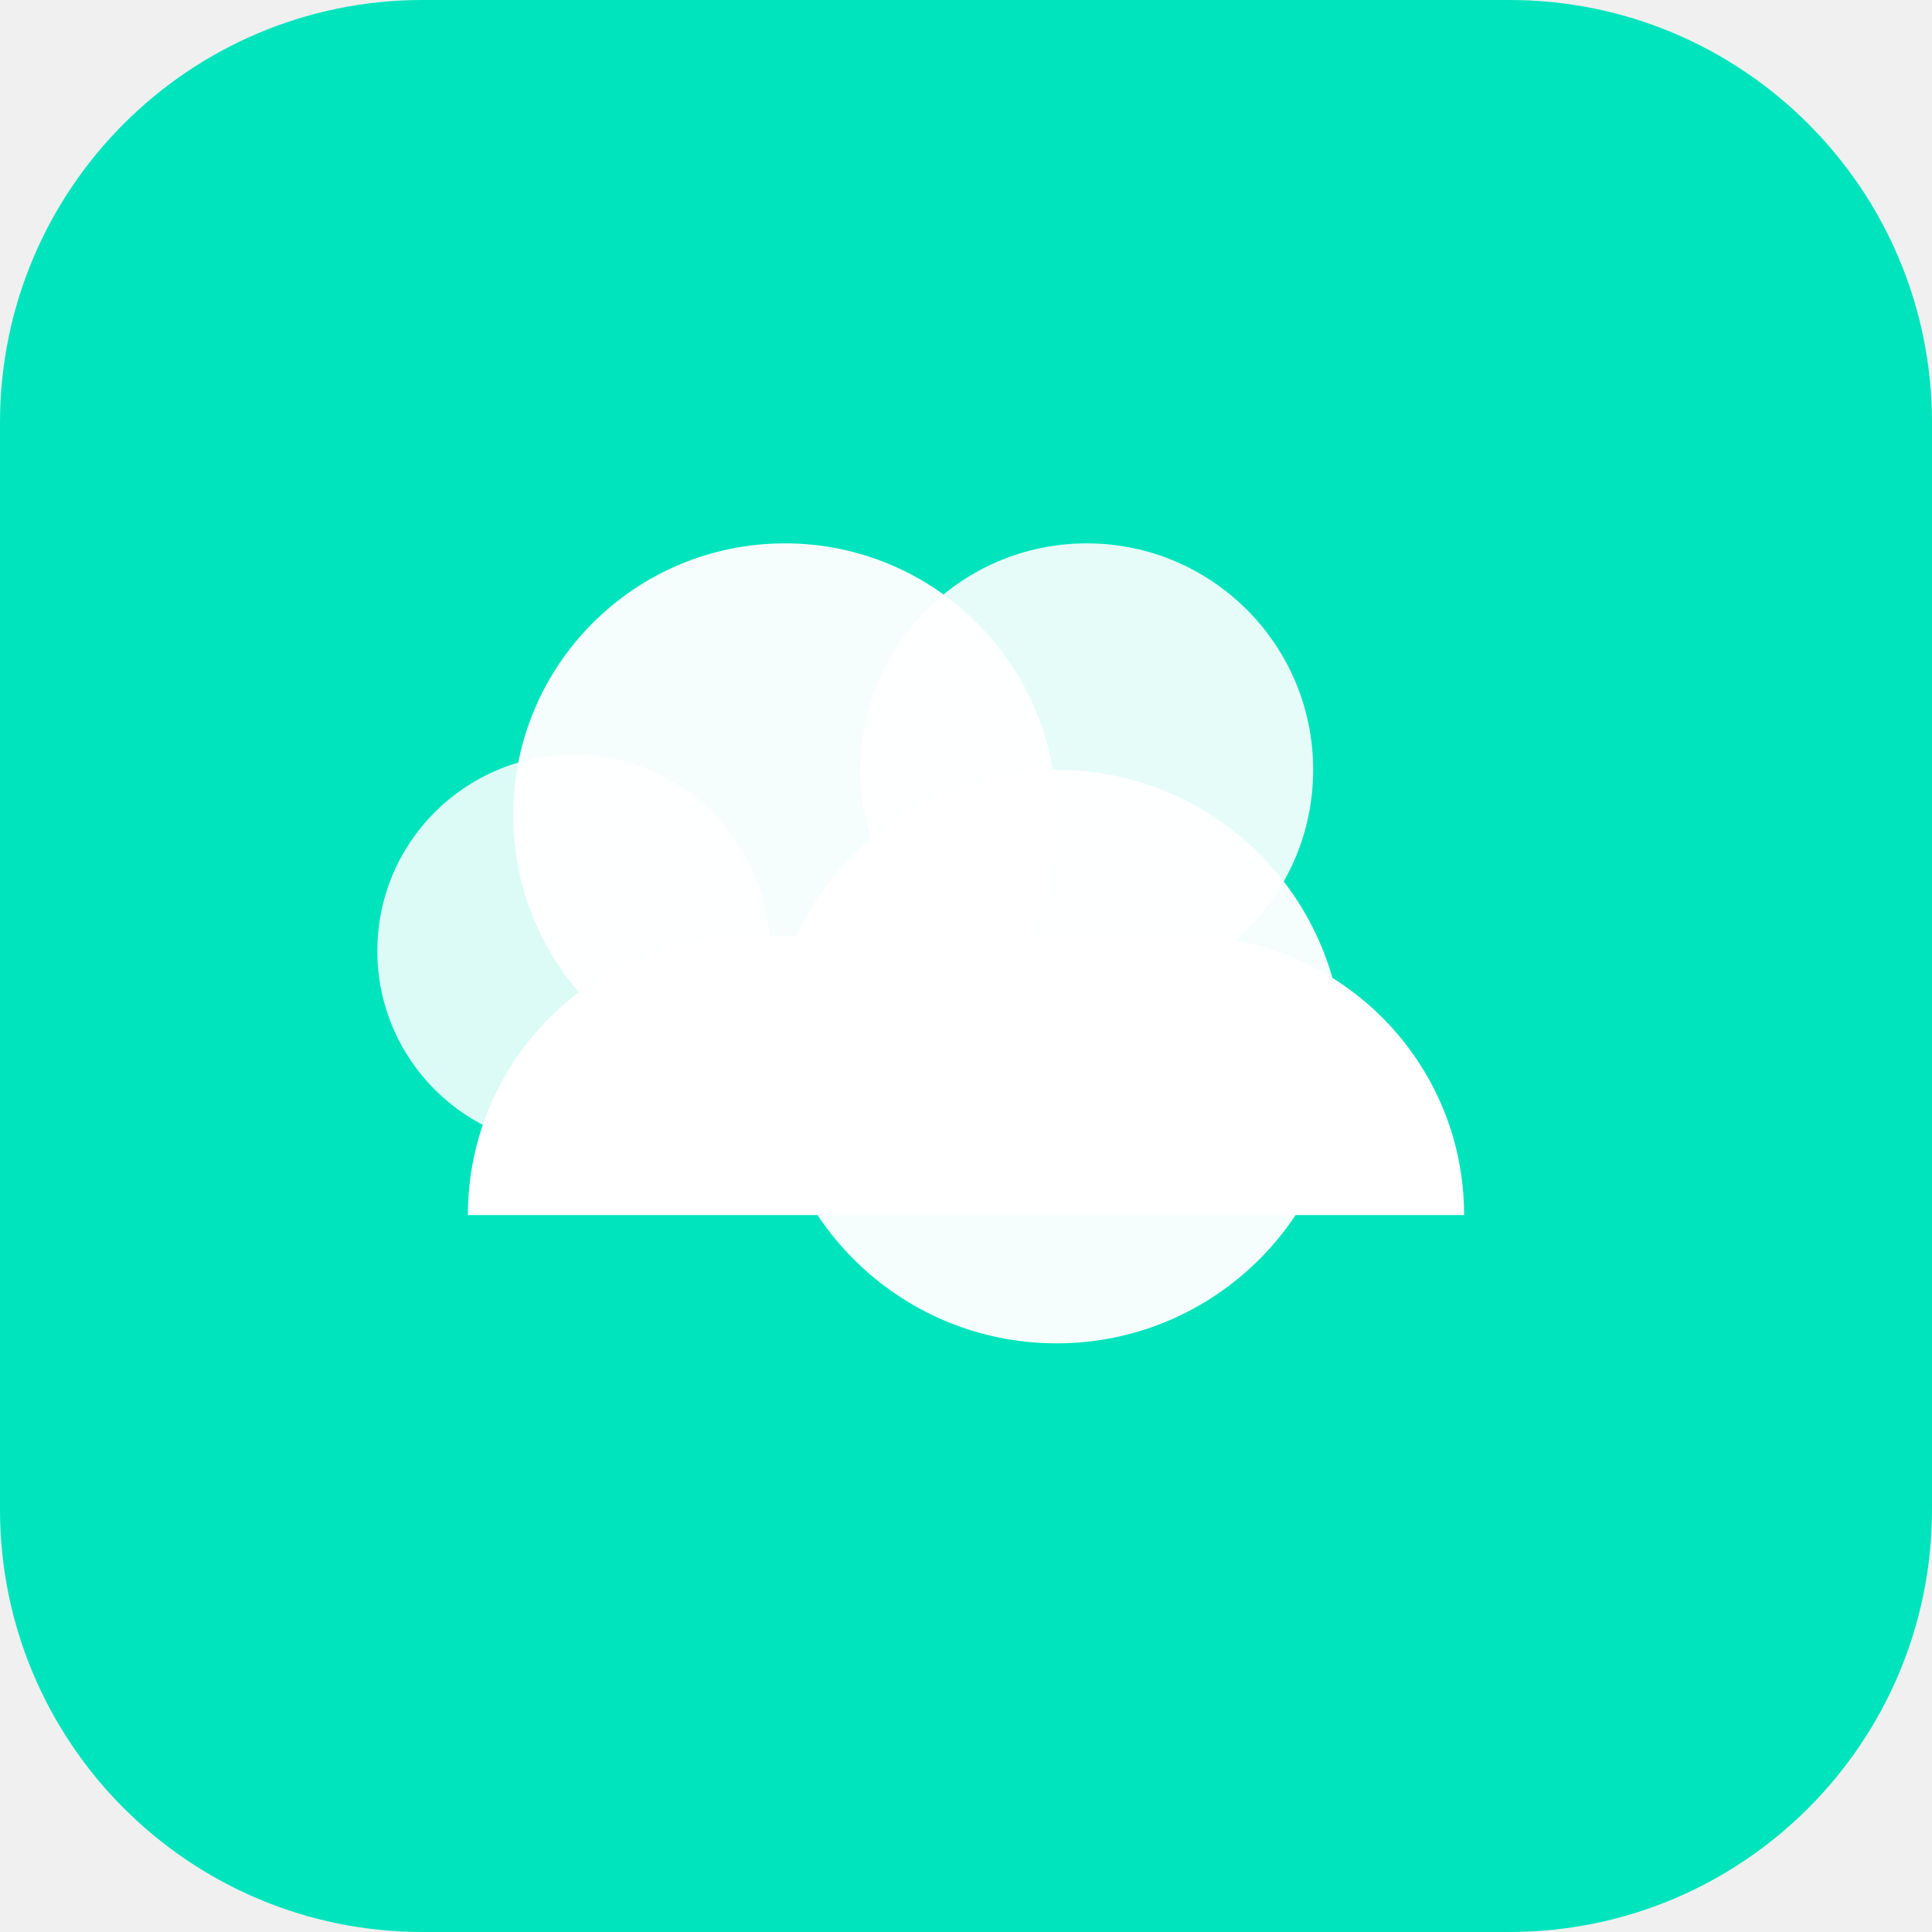
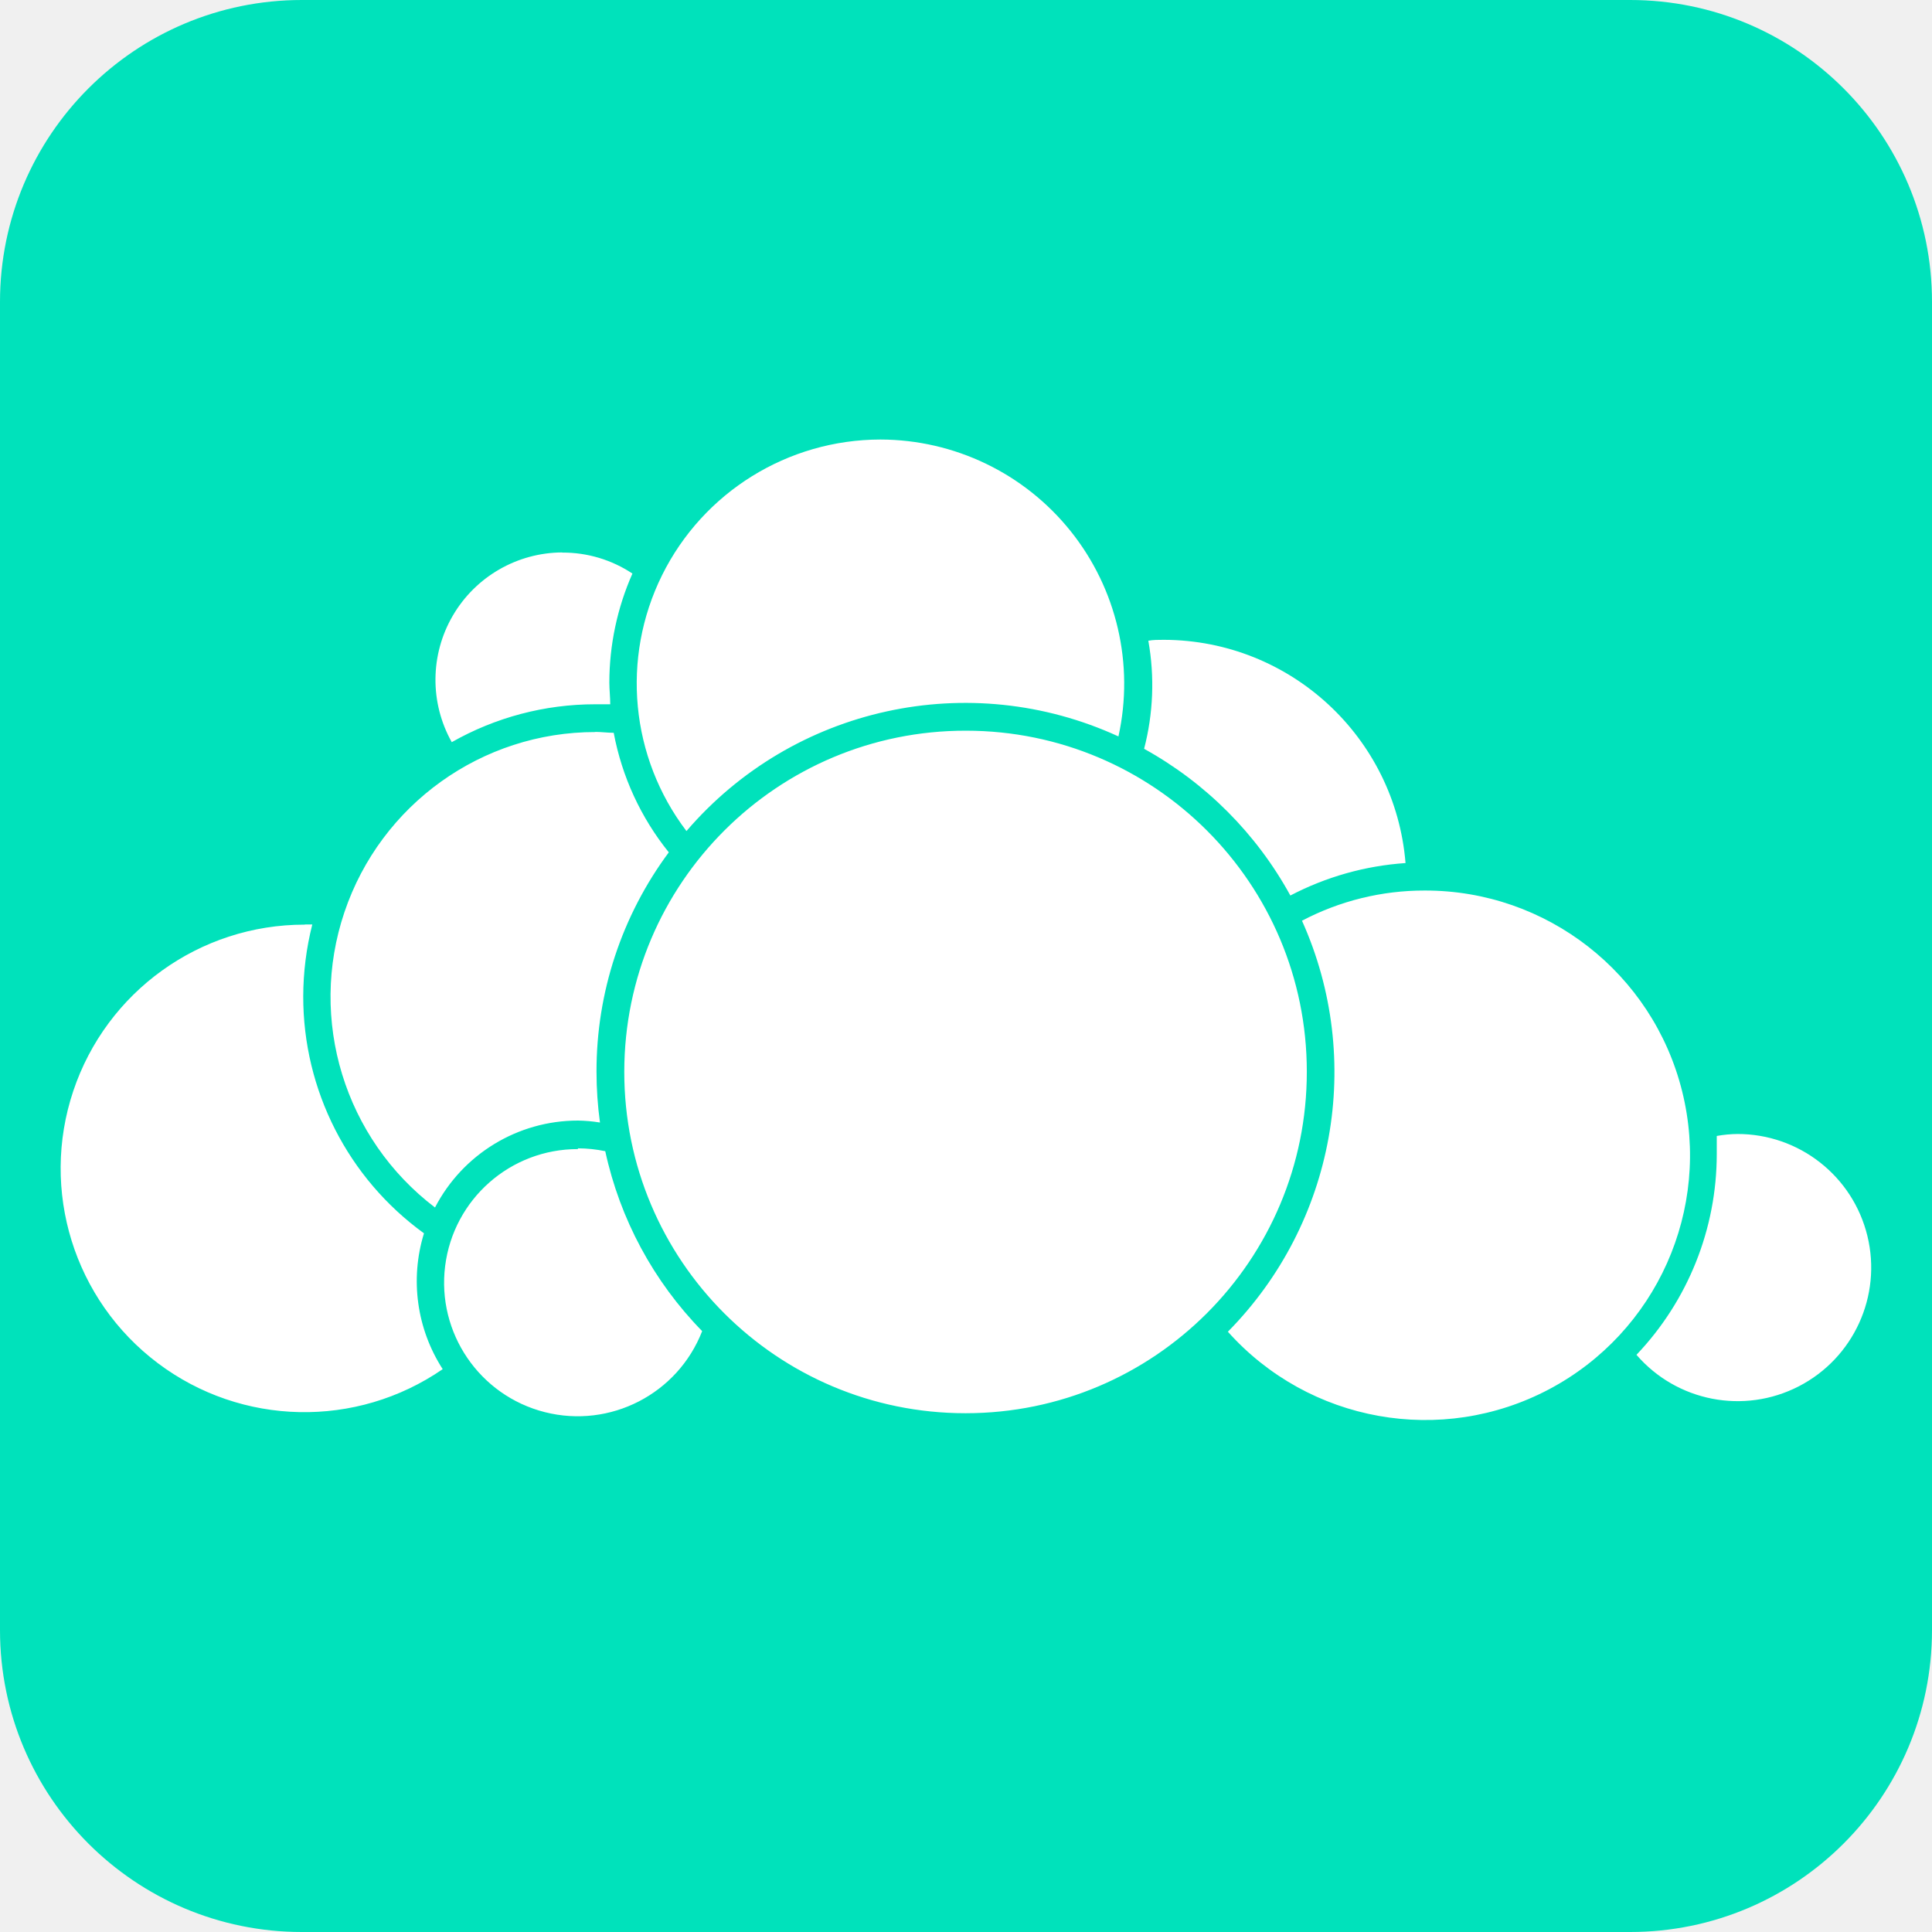
- <svg xmlns="http://www.w3.org/2000/svg" width="128" height="128" viewBox="0 0 128 128" fill="none">
-   <rect width="128" height="128" rx="28" fill="#00E4BD" />
-   <circle cx="52" cy="54" r="18" fill="#FFFFFF" fill-opacity=".96" />
-   <circle cx="72" cy="51" r="15" fill="#FFFFFF" fill-opacity=".9" />
-   <circle cx="38" cy="63" r="13" fill="#FFFFFF" fill-opacity=".86" />
-   <circle cx="70" cy="70" r="19" fill="#FFFFFF" fill-opacity=".96" />
-   <path d="M31 80.5h66a18.5 18.5 0 0 0-18.5-18.5h-29A18.5 18.5 0 0 0 31 80.5Z" fill="#FFFFFF" />
+ <svg xmlns="http://www.w3.org/2000/svg" id="Layer_1" data-name="Layer 1" viewBox="0 0 128 128">
+   <defs>
+     <style>.cls-1{fill:#00e2bb;}.cls-2{fill:#fff;}</style>
+   </defs>
+   <rect class="cls-1" width="128" height="128" rx="20" ry="20" />
+   <path class="cls-2" d="M58.33,29.12A16.16,16.16,0,0,0,45.48,55.06,24.33,24.33,0,0,1,74.1,48.79,16.18,16.18,0,0,0,58.33,29.12ZM37.25,36.6a8.44,8.44,0,0,0-7.32,12.57,19.24,19.24,0,0,1,9.5-2.51c.33,0,.65,0,1,0,0-.47-.06-1-.06-1.43A17.89,17.89,0,0,1,41.9,38a8.32,8.32,0,0,0-4.65-1.39Zm39.83,5.79c-.35,0-.68,0-1,.06a16.74,16.74,0,0,1-.28,7.16,24.62,24.62,0,0,1,9.69,9.72,19.27,19.27,0,0,1,7.63-2.15,16.1,16.1,0,0,0-16-14.79ZM64,48.41A22.61,22.61,0,1,0,86.58,71,22.59,22.59,0,0,0,64,48.41Zm-24.54.09A17.54,17.54,0,0,0,28.82,80a10.67,10.67,0,0,1,9.47-5.76,10,10,0,0,1,1.46.13A24.84,24.84,0,0,1,39.52,71a24.32,24.32,0,0,1,4.79-14.53,17.85,17.85,0,0,1-3.65-7.92c-.4,0-.82-.06-1.23-.06ZM94.4,59a17.4,17.4,0,0,0-8.14,2,24.48,24.48,0,0,1-4.91,27.23A17.54,17.54,0,1,0,94.4,59ZM20.18,61.26a16.15,16.15,0,1,0,9.15,29.45,10.75,10.75,0,0,1-1.24-9,19.35,19.35,0,0,1-8-15.71,19.56,19.56,0,0,1,.6-4.75c-.16,0-.31,0-.47,0Zm94.95,13.87a8.08,8.08,0,0,0-1.39.13c0,.4,0,.79,0,1.2a19.3,19.3,0,0,1-5.32,13.3,8.85,8.85,0,1,0,6.68-14.63Zm-76.84,1a8.85,8.85,0,1,0,8.23,12.06A24.44,24.44,0,0,1,40.1,76.27a9,9,0,0,0-1.81-.19Z" transform="translate(0 0)" />
</svg>
